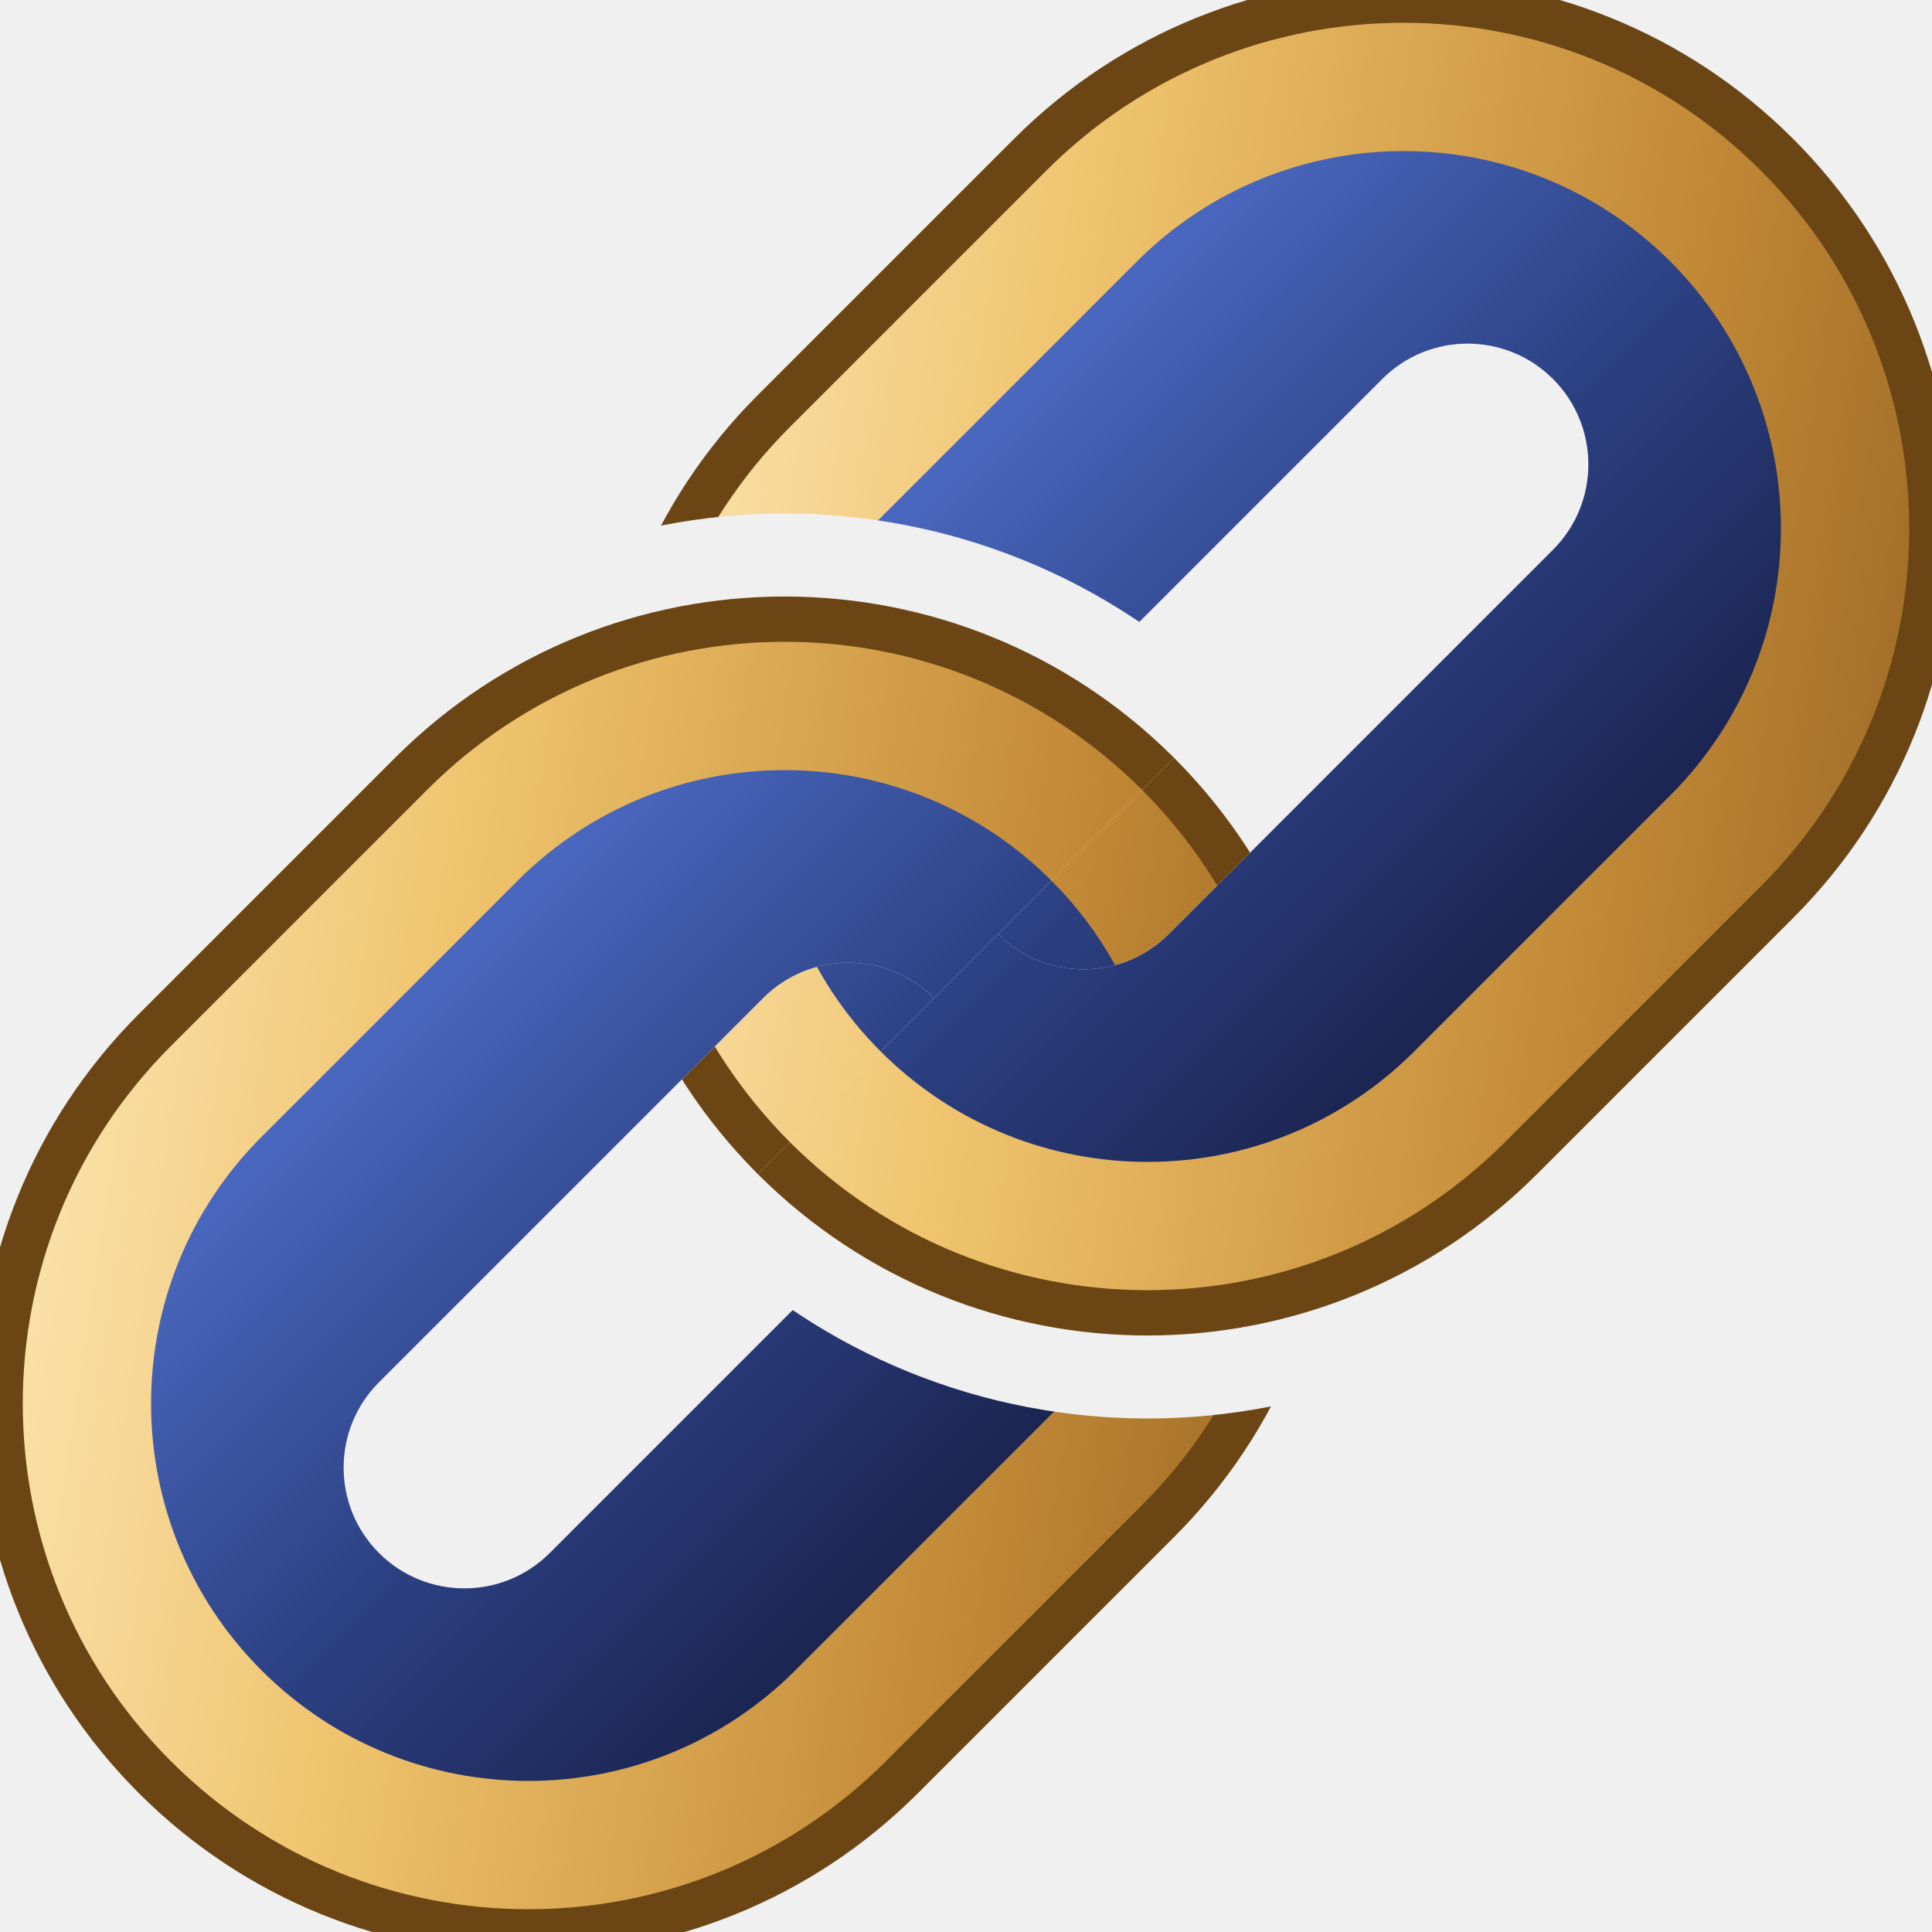
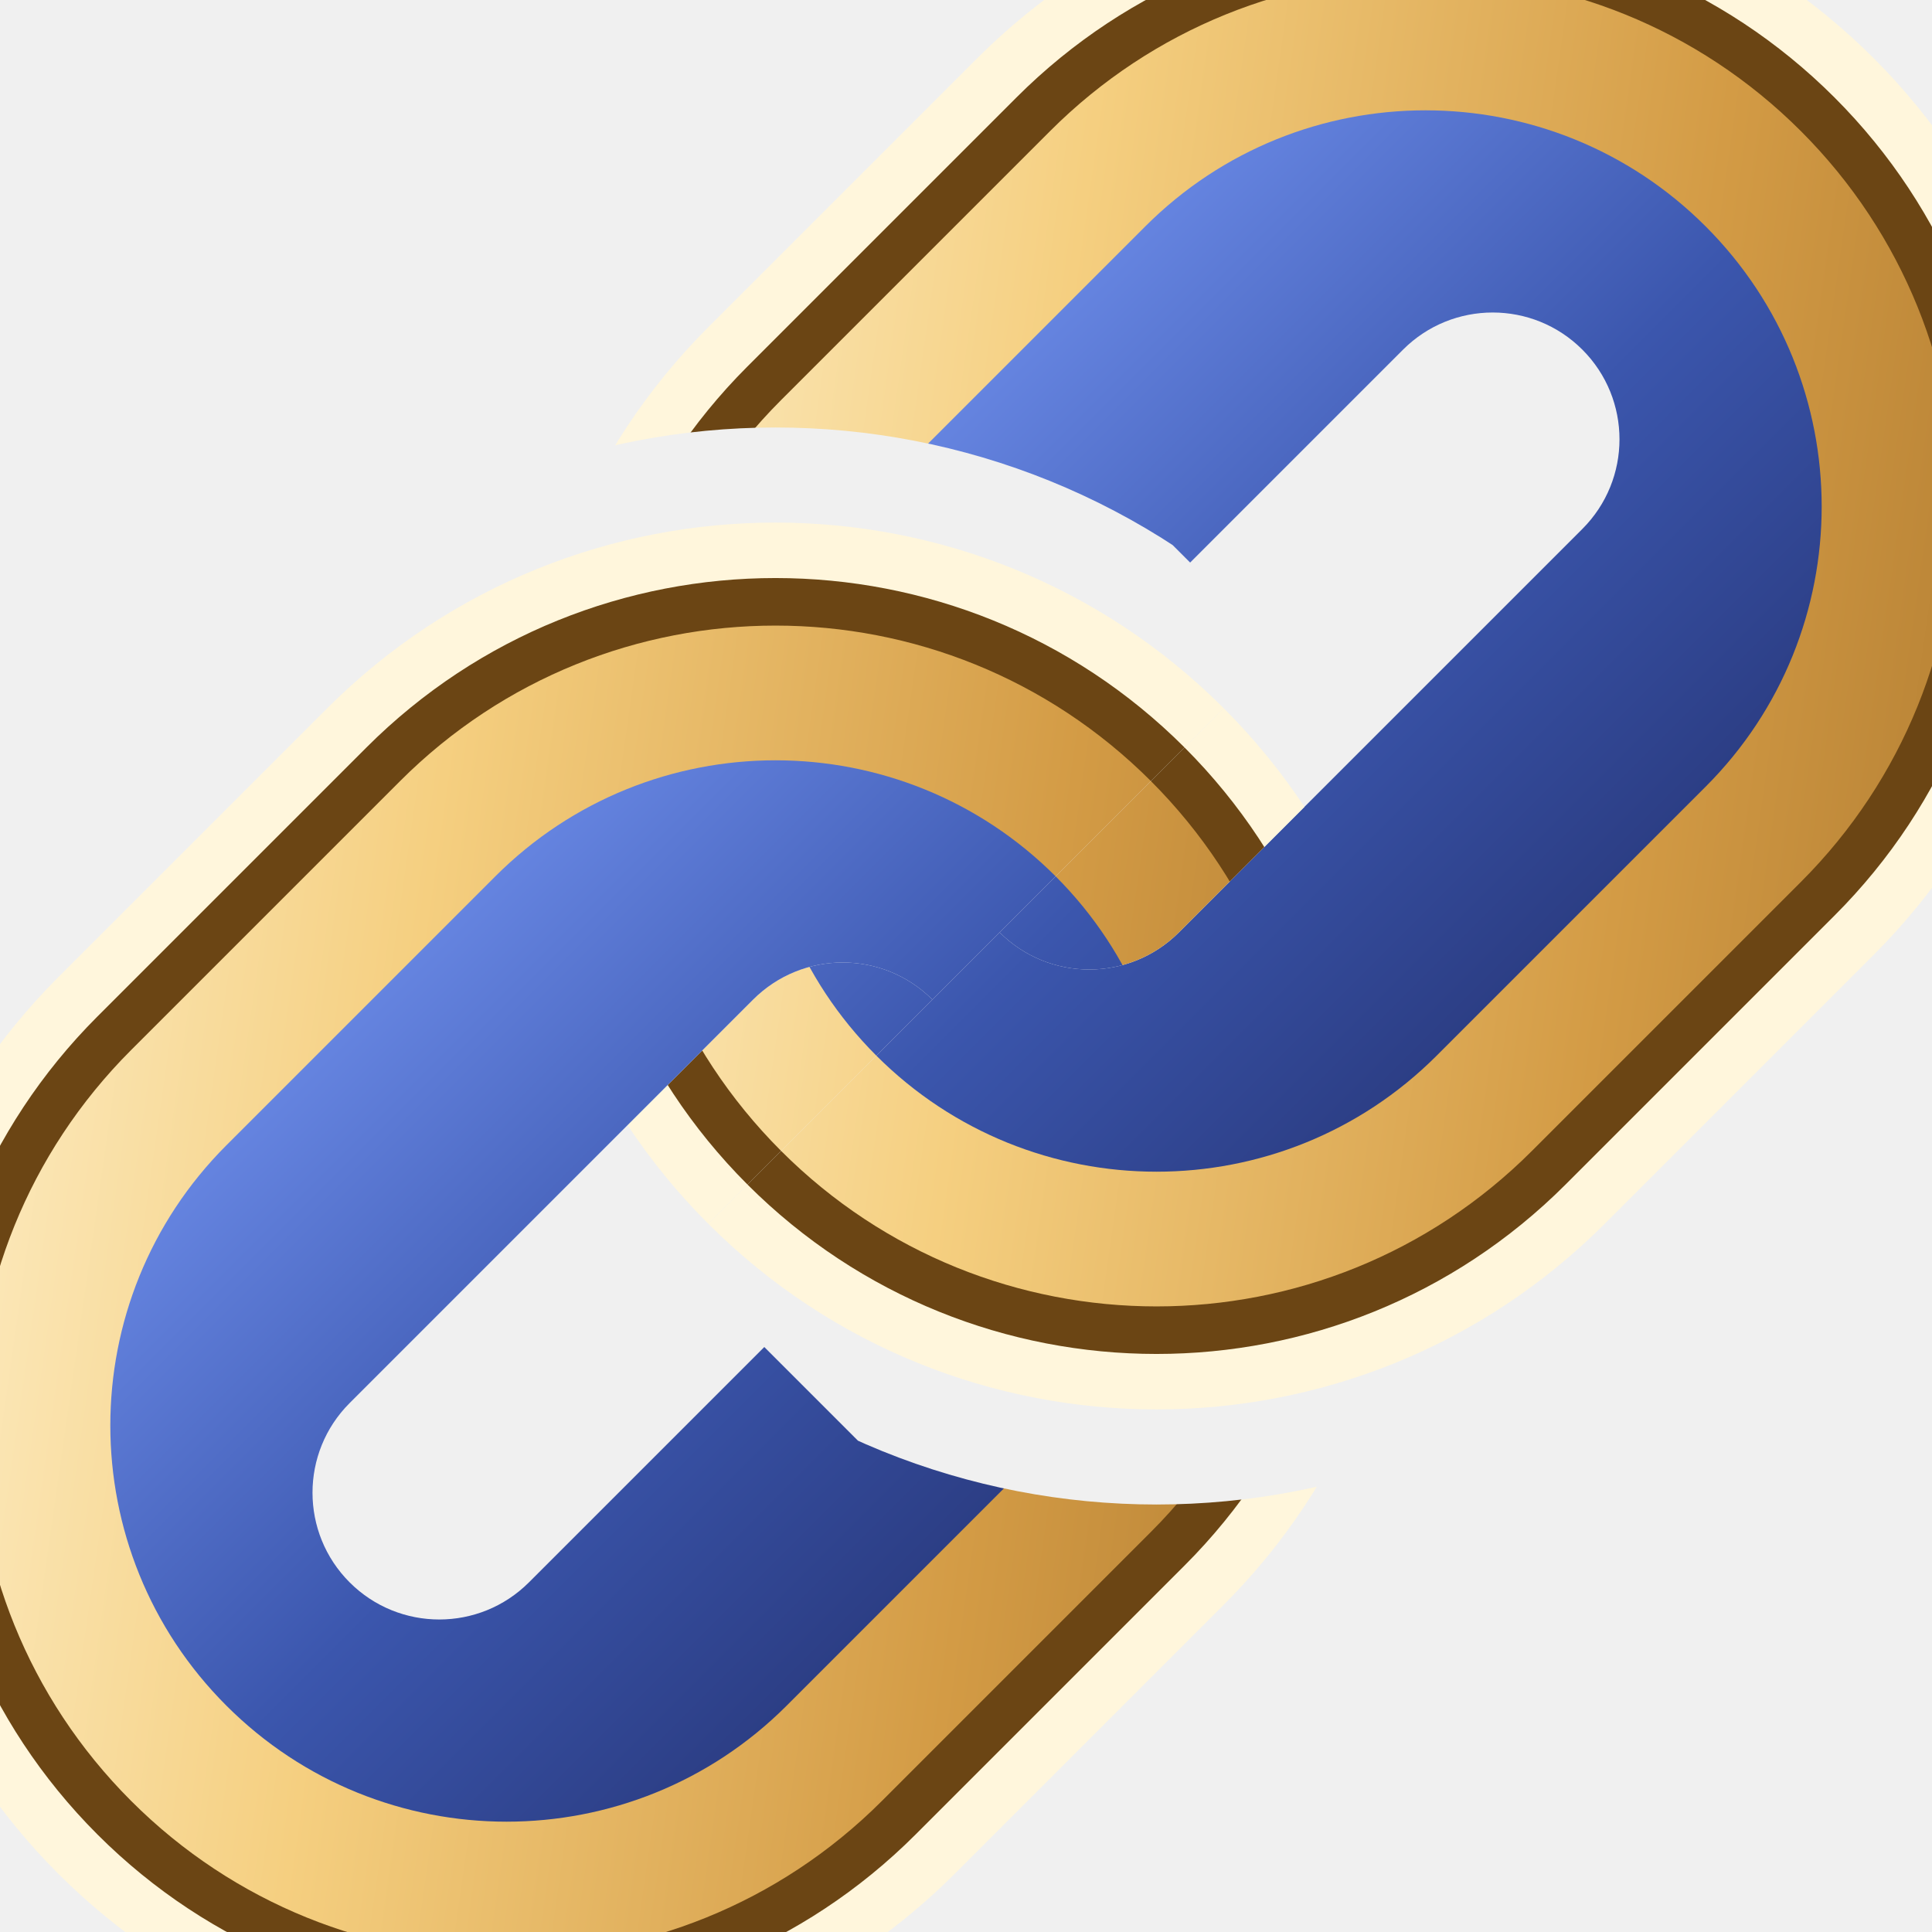
<svg xmlns="http://www.w3.org/2000/svg" viewBox="0 0 128 128" width="128" height="128">
  <defs>
    <linearGradient id="rim" x1="0" y1="0" x2="1" y2="1">
-       <stop offset="0" stop-color="#fff3cf" />
-       <stop offset="0.35" stop-color="#f0c46e" />
-       <stop offset="0.7" stop-color="#c38a37" />
-       <stop offset="1" stop-color="#8a5a1e" />
+       <stop offset="0" stop-color="#fff6da" />
+       <stop offset="0.35" stop-color="#f5cf80" />
+       <stop offset="0.7" stop-color="#d39b45" />
+       <stop offset="1" stop-color="#a8742c" />
    </linearGradient>
    <linearGradient id="enamel" x1="0" y1="0" x2="0" y2="1">
-       <stop offset="0" stop-color="#4a68c0" />
-       <stop offset="0.55" stop-color="#2b3f80" />
-       <stop offset="1" stop-color="#1b2552" />
+       <stop offset="0" stop-color="#6584e0" />
+       <stop offset="0.55" stop-color="#3b56ad" />
+       <stop offset="1" stop-color="#2c3e85" />
    </linearGradient>
-     <mask id="hole" maskUnits="userSpaceOnUse" x="-8" y="-8" width="110" height="86">
-       <rect x="-8" y="-8" width="110" height="86" fill="#fff" />
+     <mask id="hole" maskUnits="userSpaceOnUse" x="-12" y="-12" width="118" height="94">
+       <rect x="-12" y="-12" width="118" height="94" fill="#fff" />
      <rect x="21" y="27" width="52" height="16" rx="8" fill="#000" />
    </mask>
    <g id="link">
      <g mask="url(#hole)">
+         <rect x="-5" y="-5" width="104" height="80" rx="40" fill="#fff6dc" />
        <rect x="0" y="0" width="94" height="70" rx="35" fill="url(#rim)" stroke="#6b4514" stroke-width="3" />
        <rect x="10" y="10" width="74" height="50" rx="25" fill="url(#enamel)" />
      </g>
    </g>
    <clipPath id="top">
-       <rect x="50" y="-12" width="54" height="47" />
+       <rect x="50" y="-16" width="54" height="51" />
    </clipPath>
    <clipPath id="bottom">
-       <rect x="50" y="35" width="54" height="47" />
+       <rect x="50" y="35" width="54" height="51" />
    </clipPath>
    <mask id="under-right" maskUnits="userSpaceOnUse" x="-20" y="-20" width="200" height="110">
      <rect x="-20" y="-20" width="200" height="110" fill="#fff" />
      <g clip-path="url(#top)">
-         <rect x="0" y="0" width="94" height="70" rx="35" fill="#000" stroke="#000" stroke-width="14" />
+         <rect x="0" y="0" width="94" height="70" rx="35" fill="#000" stroke="#000" stroke-width="22" />
        <rect x="21" y="27" width="52" height="16" rx="8" fill="#fff" />
      </g>
    </mask>
    <mask id="under-left" maskUnits="userSpaceOnUse" x="-20" y="-20" width="200" height="110">
      <rect x="-20" y="-20" width="200" height="110" fill="#fff" />
      <g clip-path="url(#bottom)">
-         <rect x="58" y="0" width="94" height="70" rx="35" fill="#000" stroke="#000" stroke-width="14" />
+         <rect x="58" y="0" width="94" height="70" rx="35" fill="#000" stroke="#000" stroke-width="22" />
        <rect x="79" y="27" width="52" height="16" rx="8" fill="#fff" />
      </g>
    </mask>
  </defs>
-   <g transform="translate(64 64) rotate(-45) translate(-76 -35)">
+   <g transform="translate(64 64) rotate(-45) scale(1.05) translate(-76 -35)">
    <g mask="url(#under-right)">
      <use href="#link" x="58" />
    </g>
    <g mask="url(#under-left)">
      <use href="#link" />
    </g>
  </g>
</svg>
